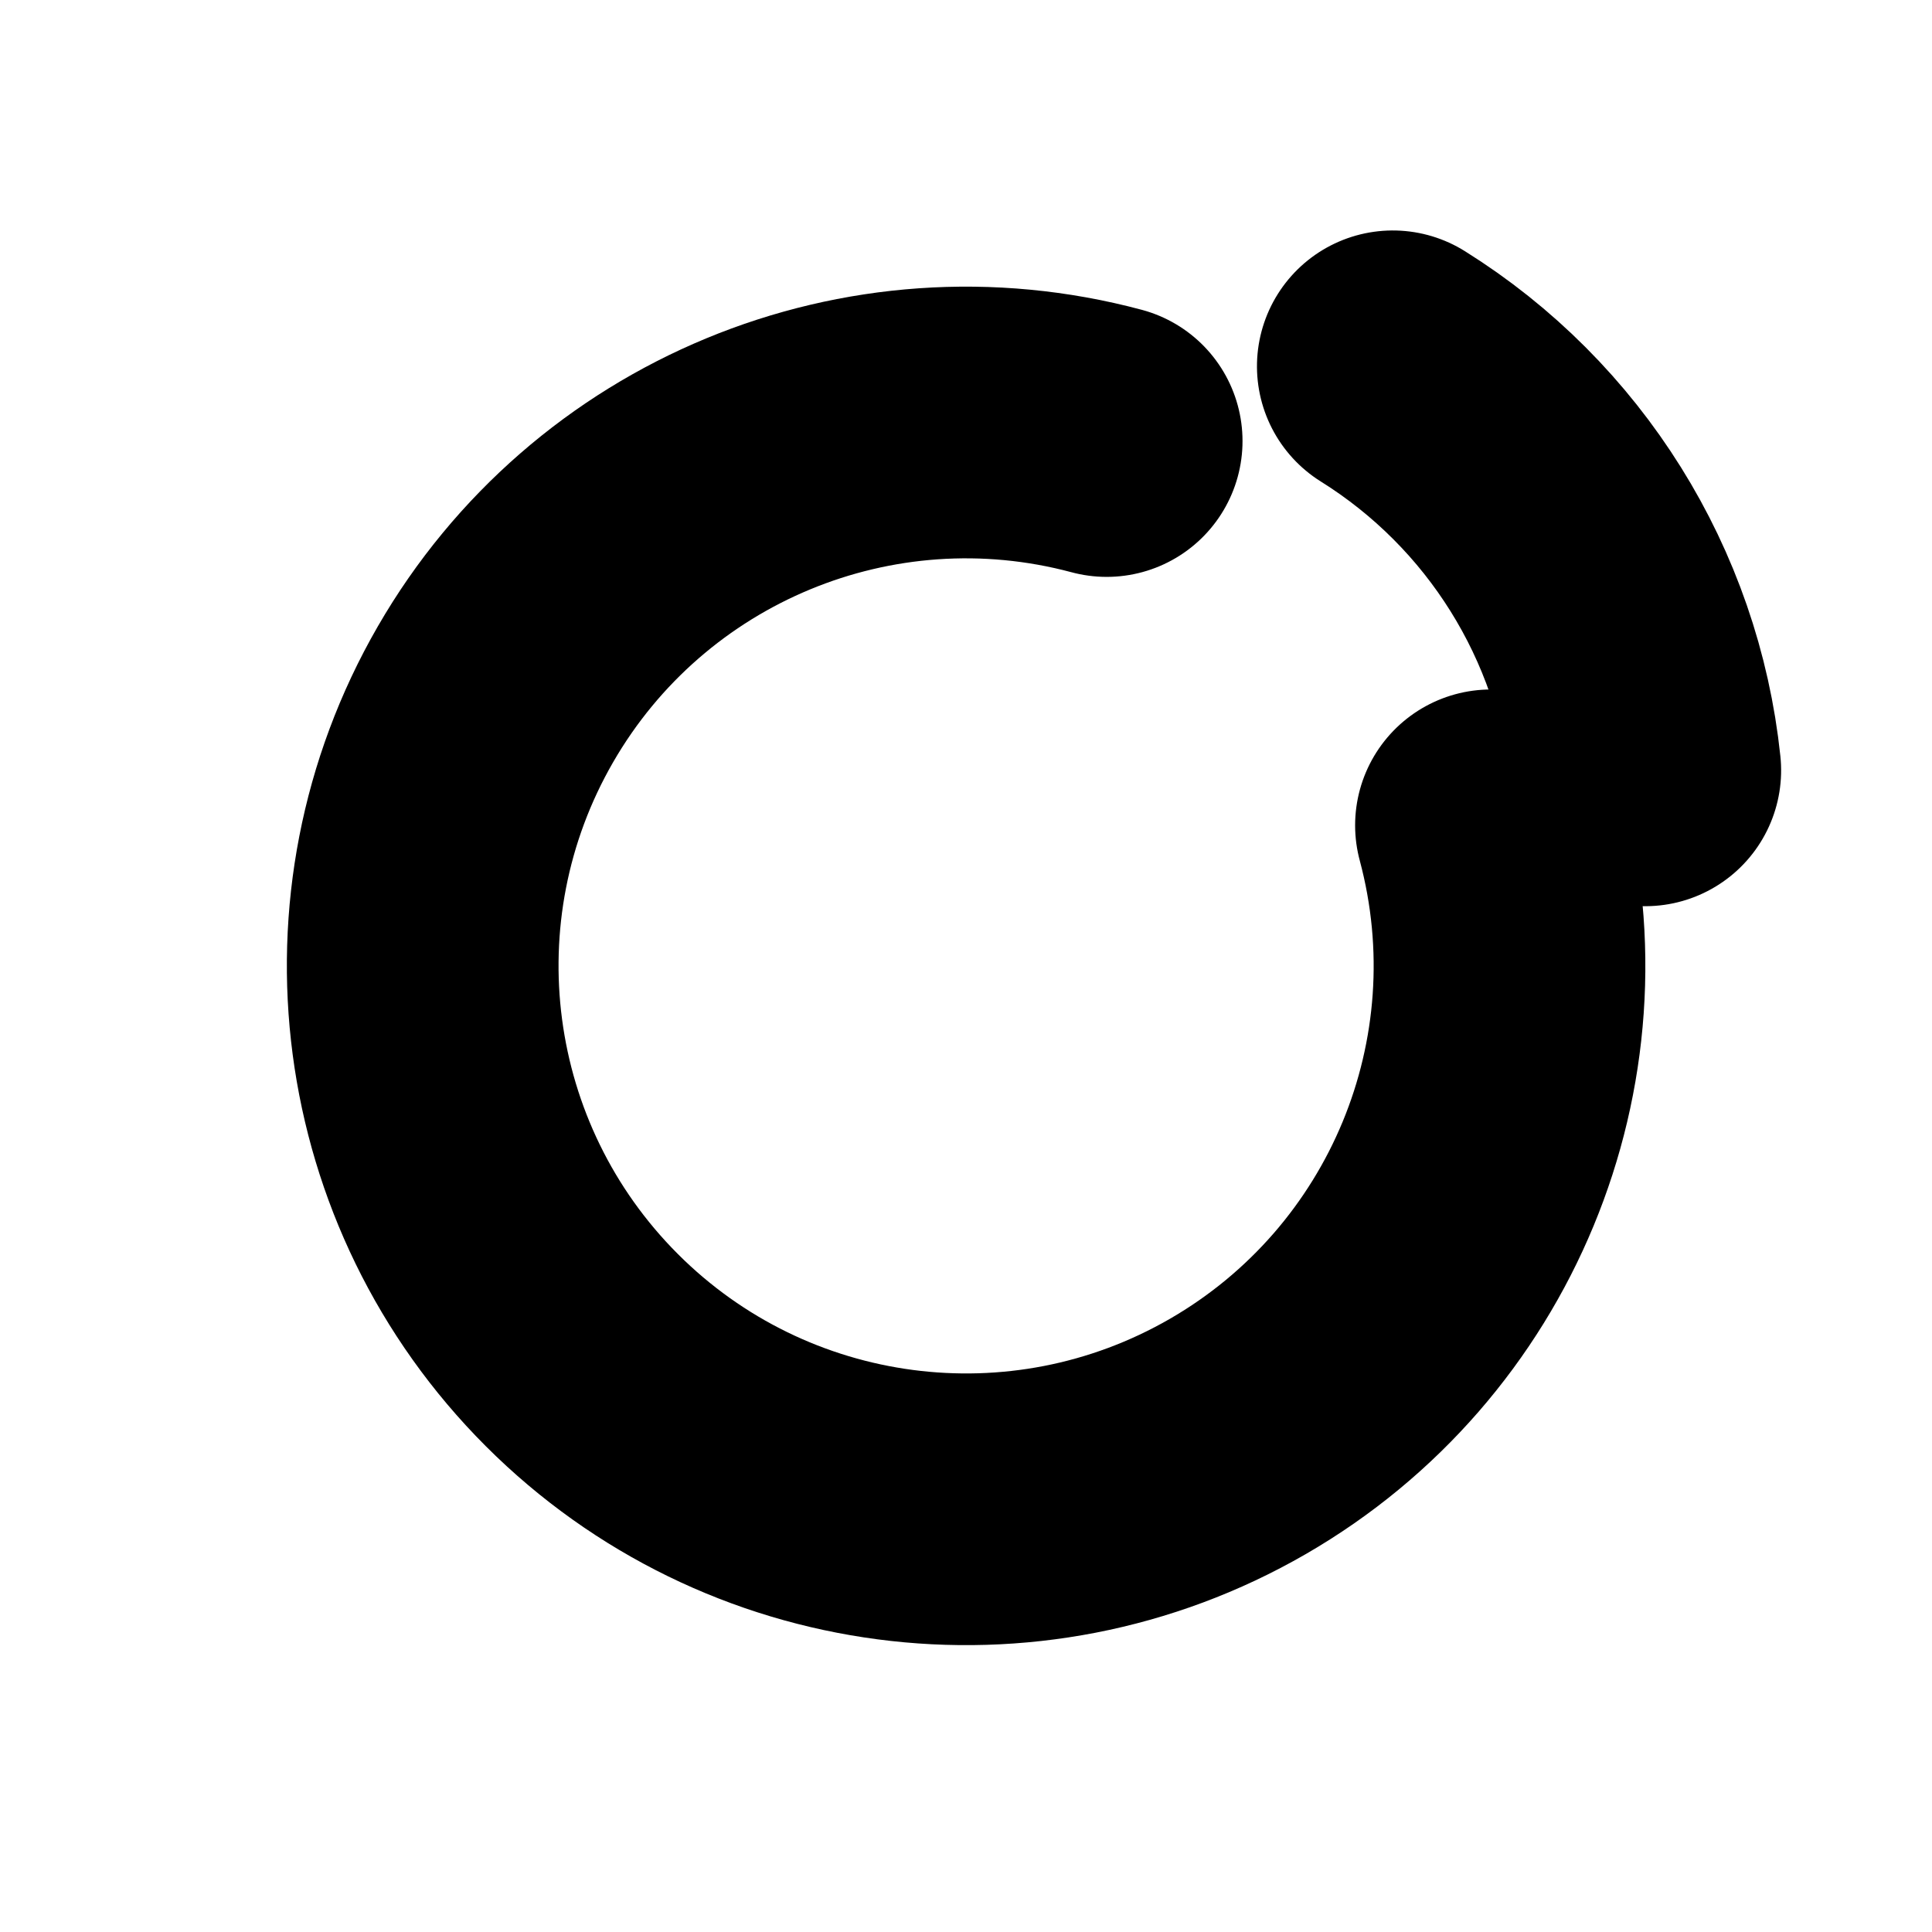
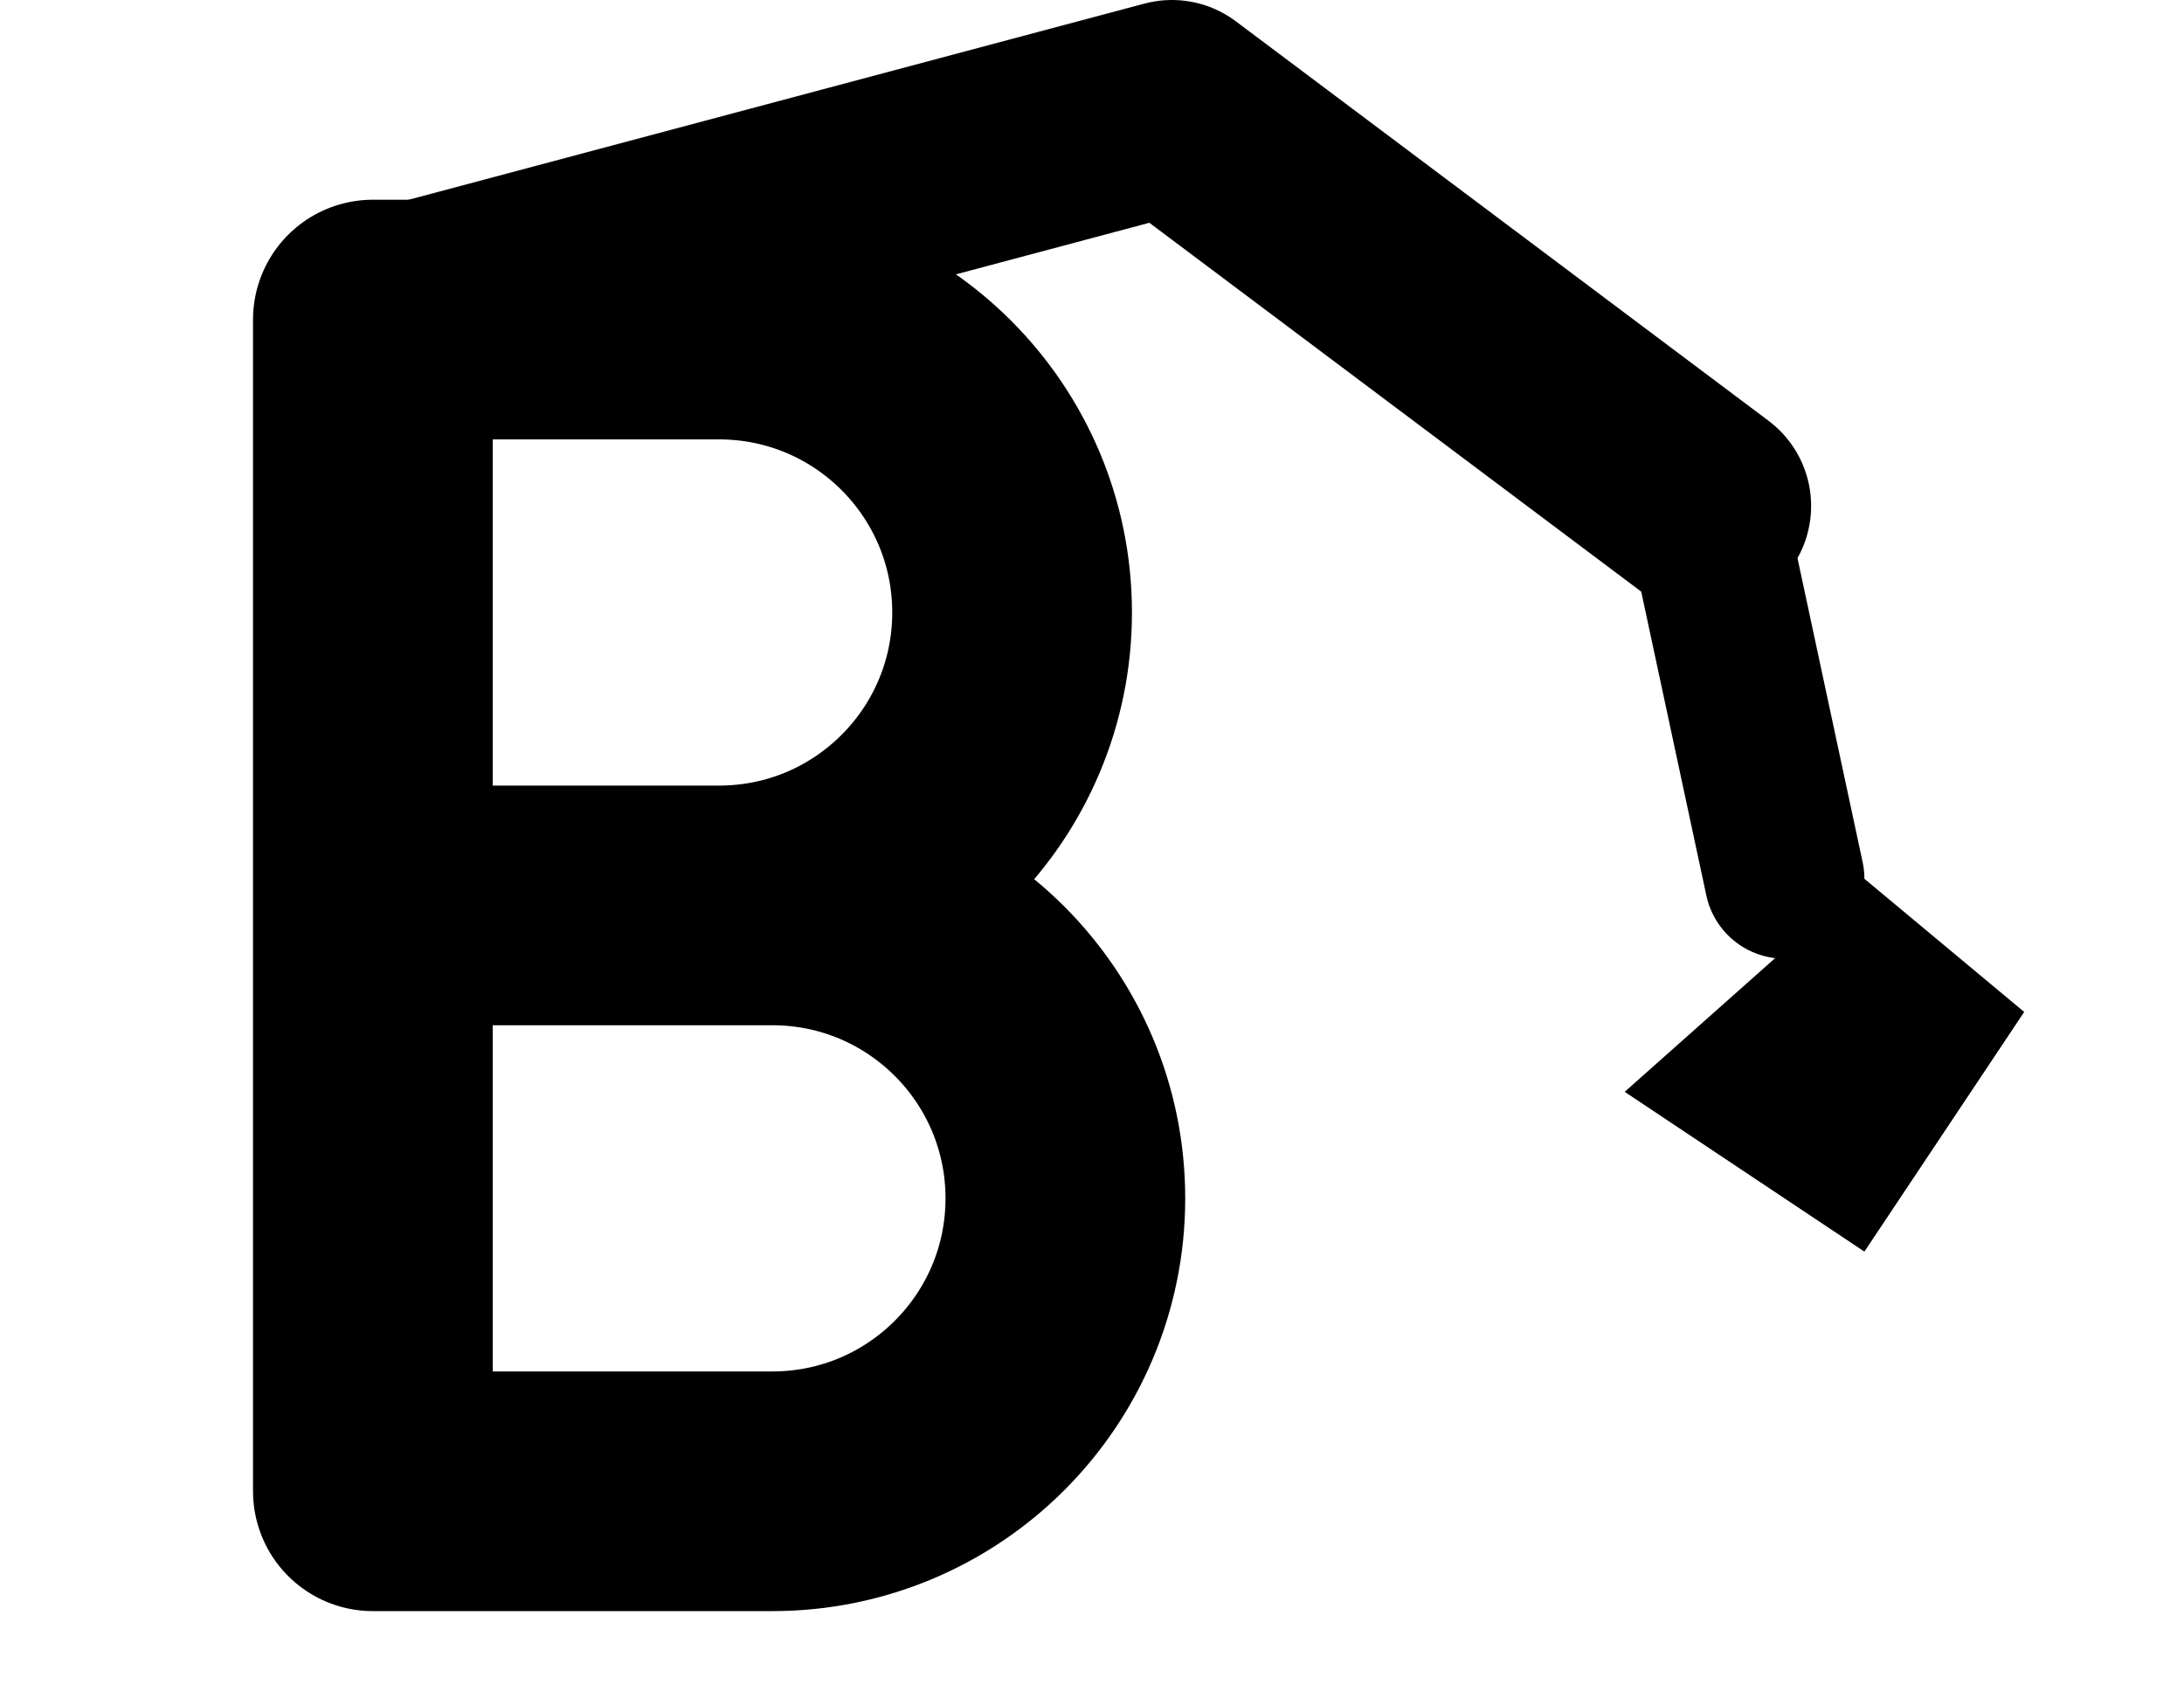
- <svg xmlns="http://www.w3.org/2000/svg" viewBox="0 0 64 64" role="img" aria-label="Beltway Demolition mark: a ring with a segment broken out of it">
-   <path d="M49.39 27.34A18.0 18.0 0 1 1 36.66 14.61" fill="none" stroke="currentColor" stroke-width="9.0" stroke-linecap="round" />
-   <path d="M37.86 14.98A18.0 18.0 0 0 1 49.02 26.14" fill="none" stroke="currentColor" stroke-width="9.0" stroke-linecap="round" transform="translate(4.60 -4.60) rotate(13.0 32.0 32.0)" />
+ <svg xmlns="http://www.w3.org/2000/svg" viewBox="0 0 82 64" role="img" aria-label="Beltway Demolition mark: a letter B with an excavator boom and bucket">
+   <path d="M14 12v44M14 56h15a11 11 0 0 0 0-22H14M14 34h13a11 11 0 0 0 0-22H14" fill="none" stroke="currentColor" stroke-width="9" stroke-linecap="round" stroke-linejoin="round" />
+   <path d="M14 12L44 4l20 15" fill="none" stroke="currentColor" stroke-width="8" stroke-linecap="round" stroke-linejoin="round" />
+   <path d="M64 19l3 14" fill="none" stroke="currentColor" stroke-width="6" stroke-linecap="round" />
+   <path d="M70 33l6 5-6 9-9-6z" fill="currentColor" />
</svg>
